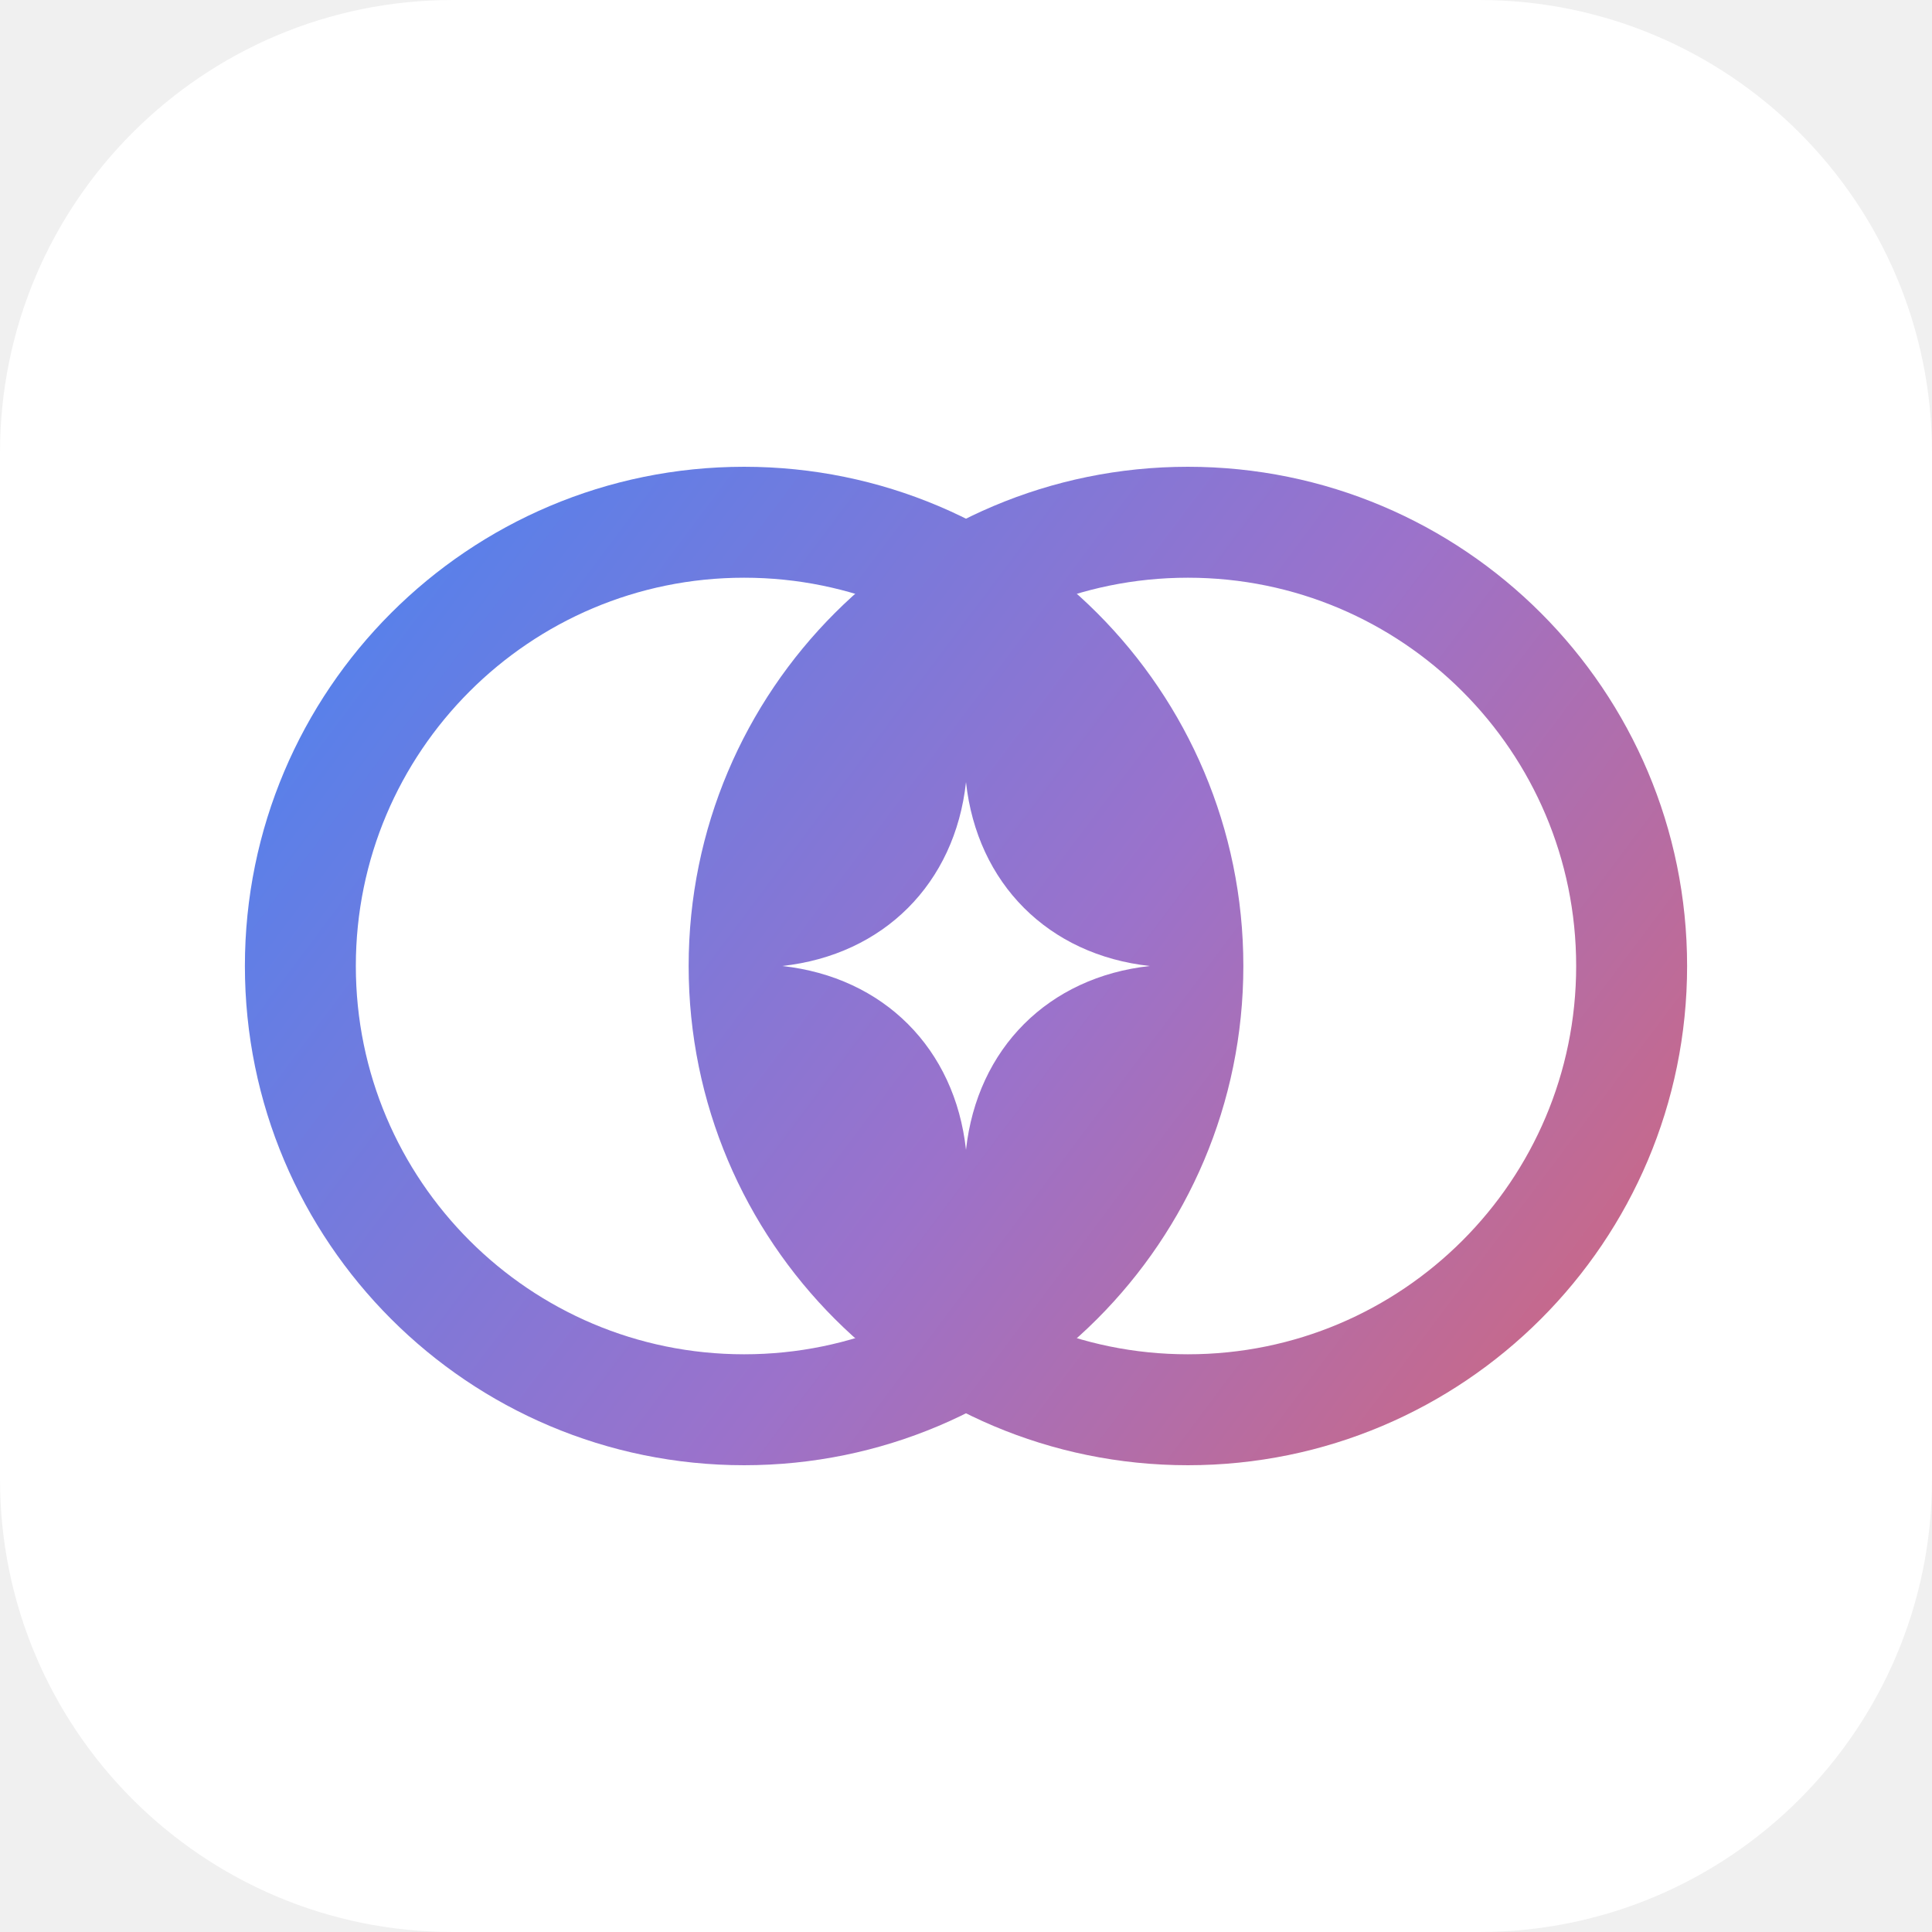
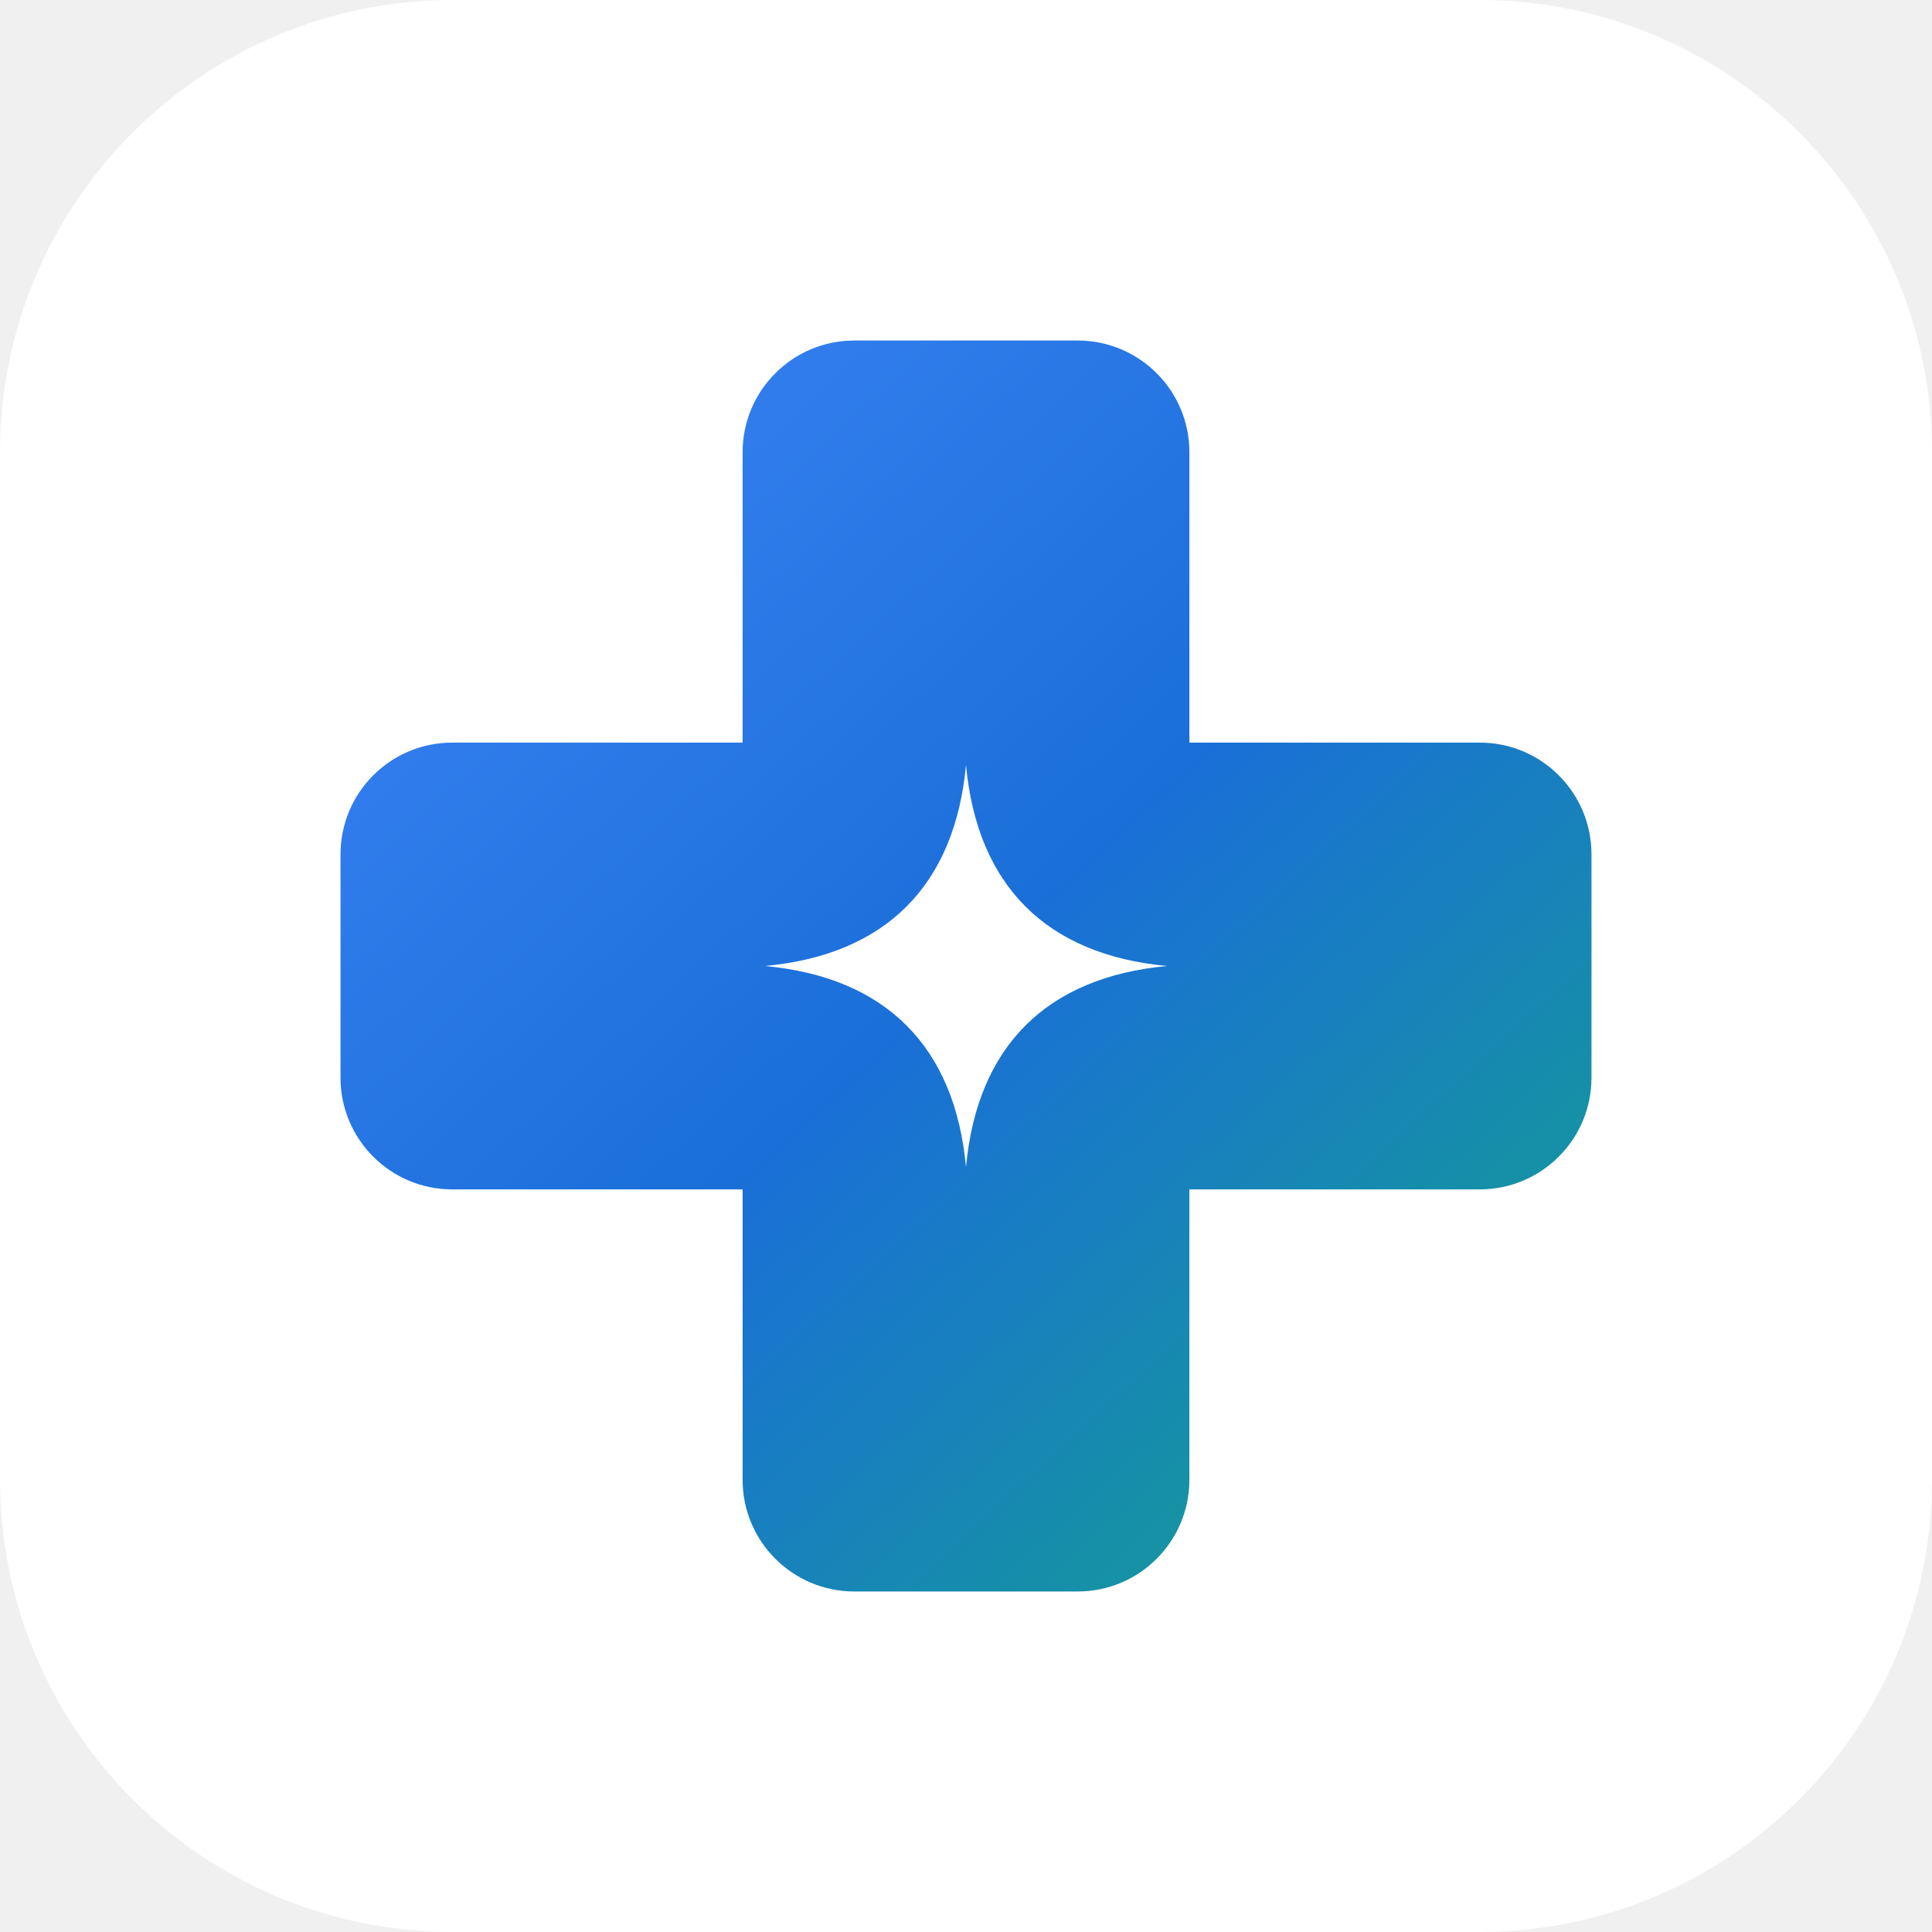
<svg xmlns="http://www.w3.org/2000/svg" viewBox="0 0 64 64" width="512" height="512">
  <rect width="64" height="64" rx="15" fill="#FFFFFF" />
  <defs>
-     <linearGradient id="g" x1="8" y1="14" x2="56" y2="50" gradientUnits="userSpaceOnUse">
+     <linearGradient id="tmx" x1="8" y1="6" x2="56" y2="58" gradientUnits="userSpaceOnUse">
+       <stop offset="0" stop-color="#3B82F6" />
+       <stop offset=".5" stop-color="#1A6FD8" />
+       <stop offset="1" stop-color="#14A08F" />
+     </linearGradient>
+     <linearGradient id="tmh" x1="6" y1="32" x2="58" y2="32" gradientUnits="userSpaceOnUse">
+       <stop offset="0" stop-color="#19B3A0" />
+       <stop offset="1" stop-color="#0B7A6E" />
+     </linearGradient>
+     <linearGradient id="tmc" x1="22" y1="22" x2="42" y2="42" gradientUnits="userSpaceOnUse">
      <stop offset="0" stop-color="#4285F4" />
      <stop offset=".55" stop-color="#9B72CB" />
      <stop offset="1" stop-color="#D96570" />
    </linearGradient>
  </defs>
-   <g transform="translate(32 32) scale(1.05) translate(-32 -32)">
-     <circle cx="25" cy="32" r="14" fill="none" stroke="url(#g)" stroke-width="3.5" />
-     <circle cx="39" cy="32" r="14" fill="none" stroke="url(#g)" stroke-width="3.5" />
-     <path d="M32 19.88A14 14 0 0 1 32 44.12A14 14 0 0 1 32 19.88Z" fill="url(#g)" />
-     <path d="M32 26.2C32.35 29.4 34.6 31.65 37.8 32C34.6 32.35 32.35 34.6 32 37.8C31.65 34.6 29.4 32.35 26.2 32C29.4 31.65 31.65 29.4 32 26.2Z" fill="#fff" />
+   <g transform="translate(32 32) scale(.74) translate(-32 -32)">
+     <path d="M27 4h10a5 5 0 0 1 5 5v13h13a5 5 0 0 1 5 5v10a5 5 0 0 1-5 5H42v13a5 5 0 0 1-5 5H27a5 5 0 0 1-5-5V42H9a5 5 0 0 1-5-5V27a5 5 0 0 1 5-5h13V9a5 5 0 0 1 5-5z" fill="url(#tmx)" />
+     <path d="M32 23C32.5 28.4 35.6 31.5 41 32C35.6 32.5 32.5 35.6 32 41C31.5 35.6 28.4 32.5 23 32C28.4 31.5 31.5 28.4 32 23Z" fill="#fff" />
  </g>
</svg>
